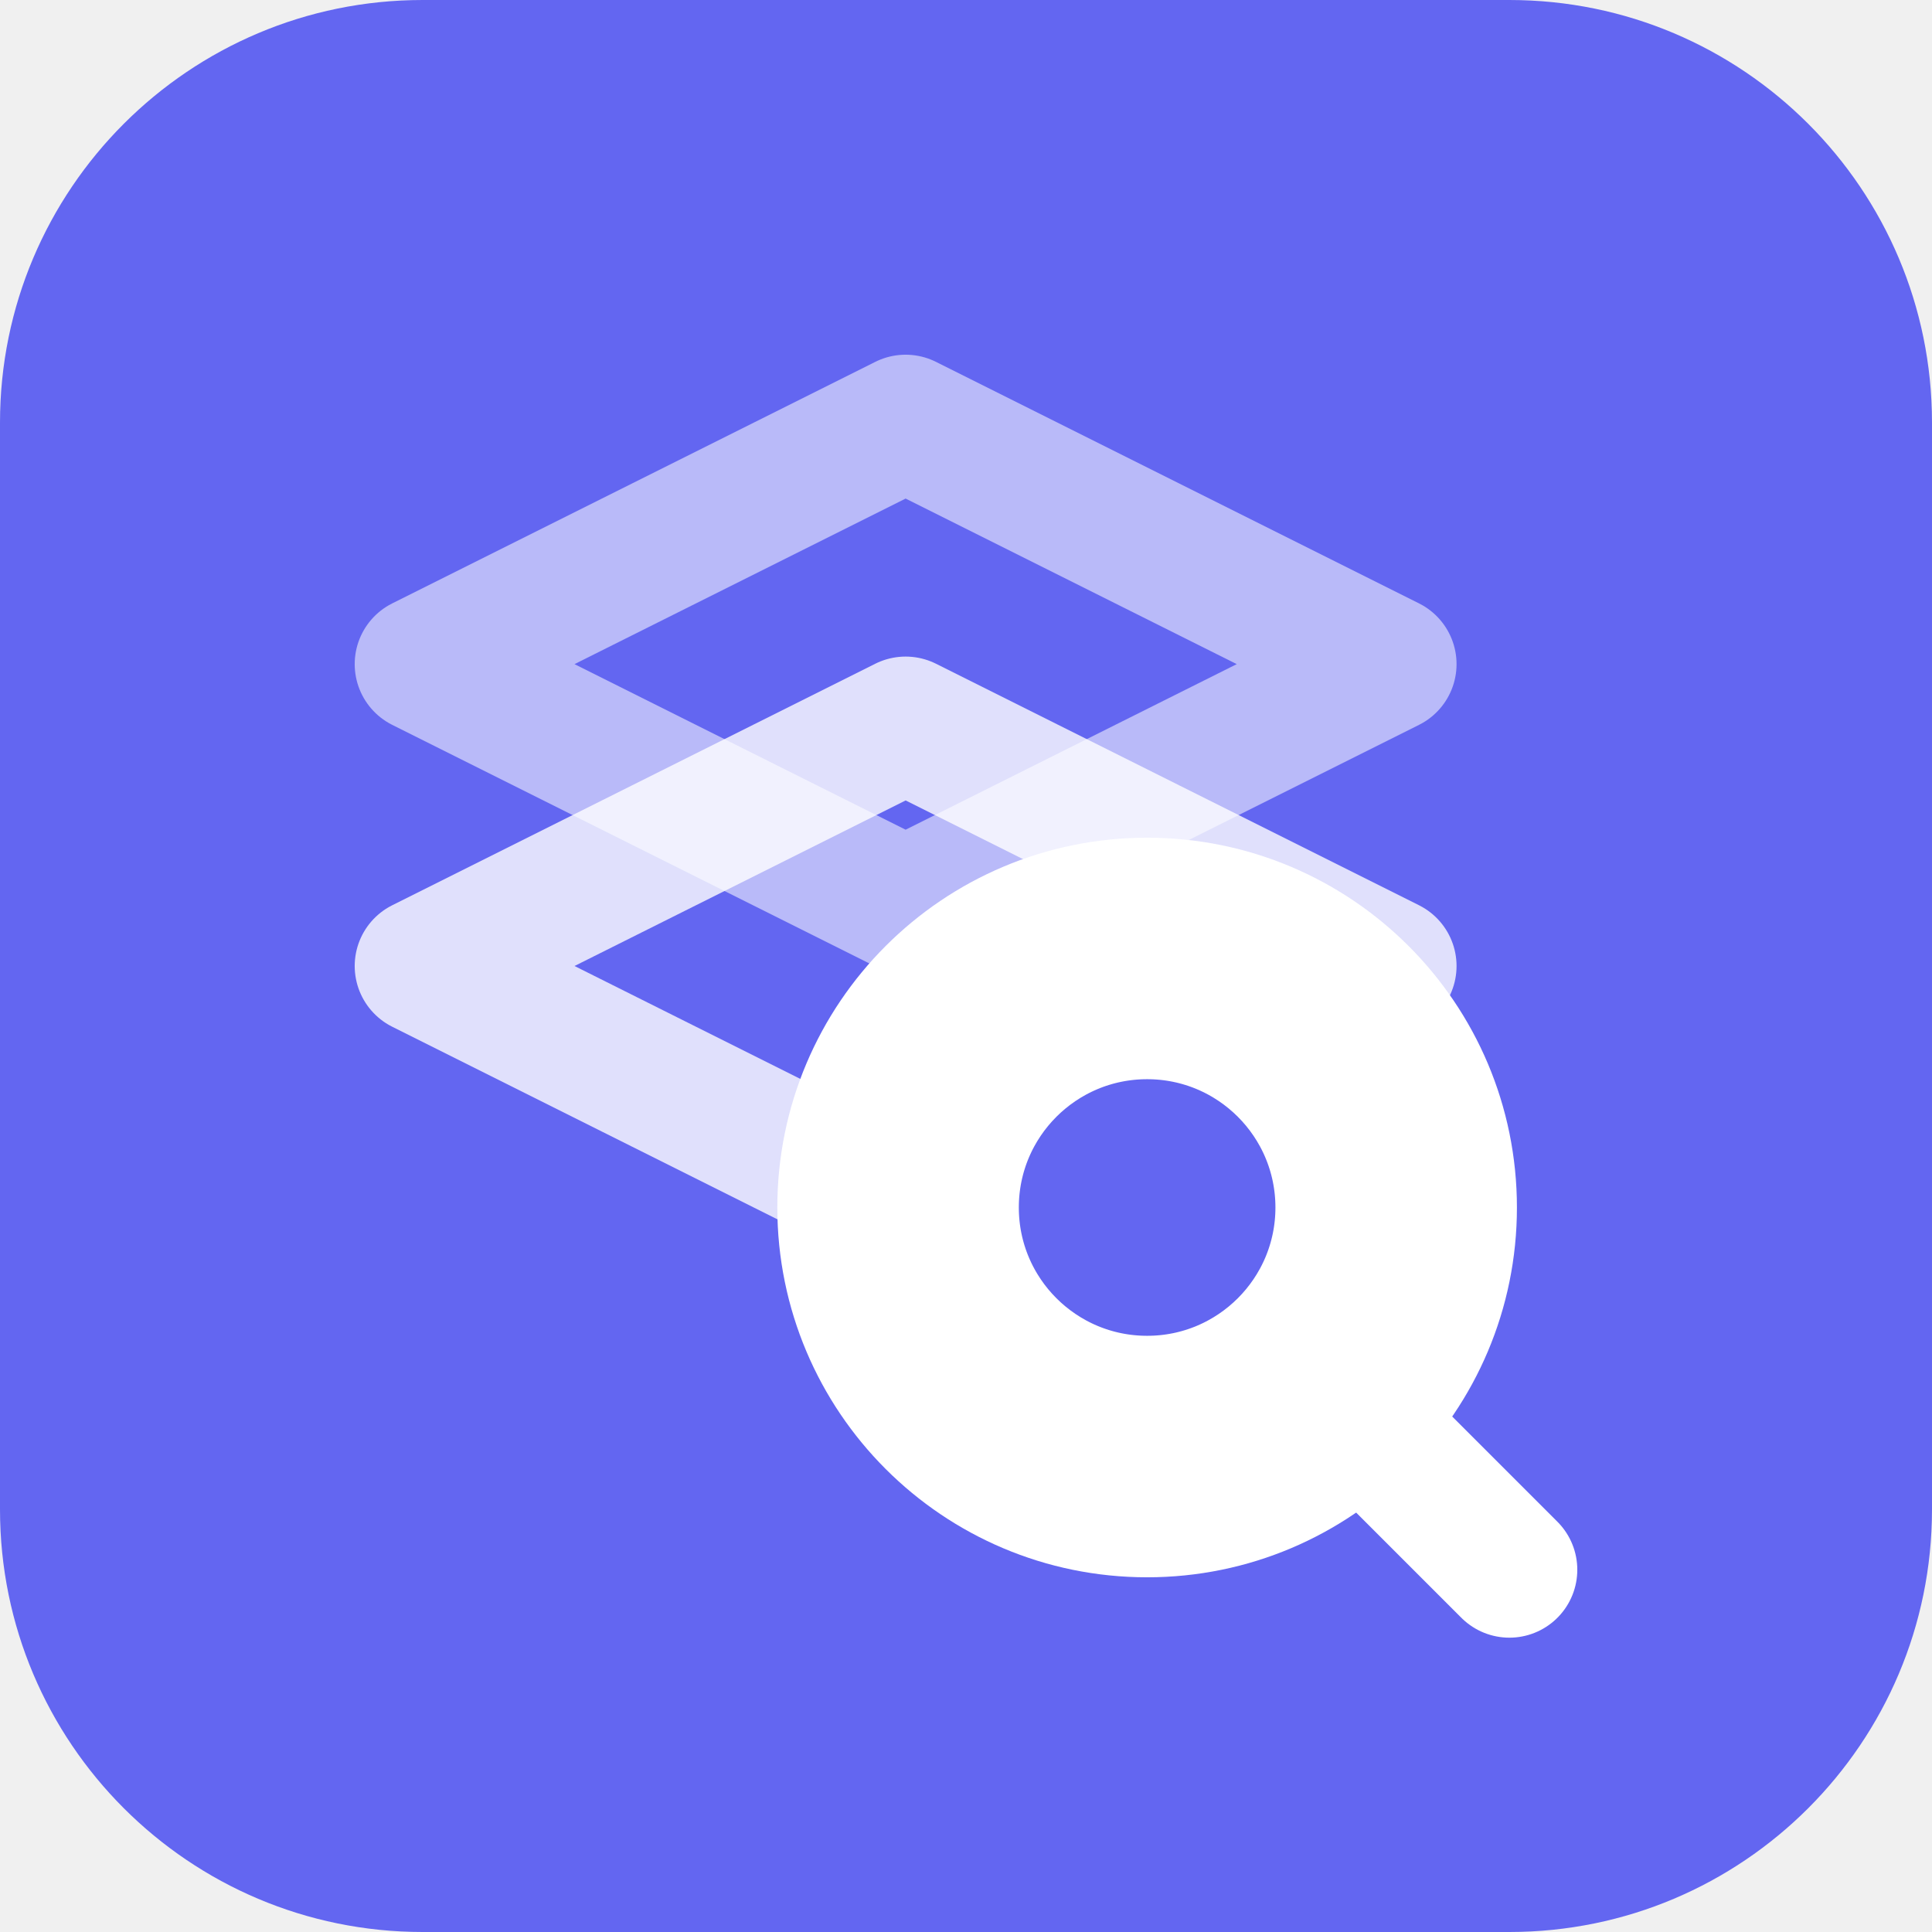
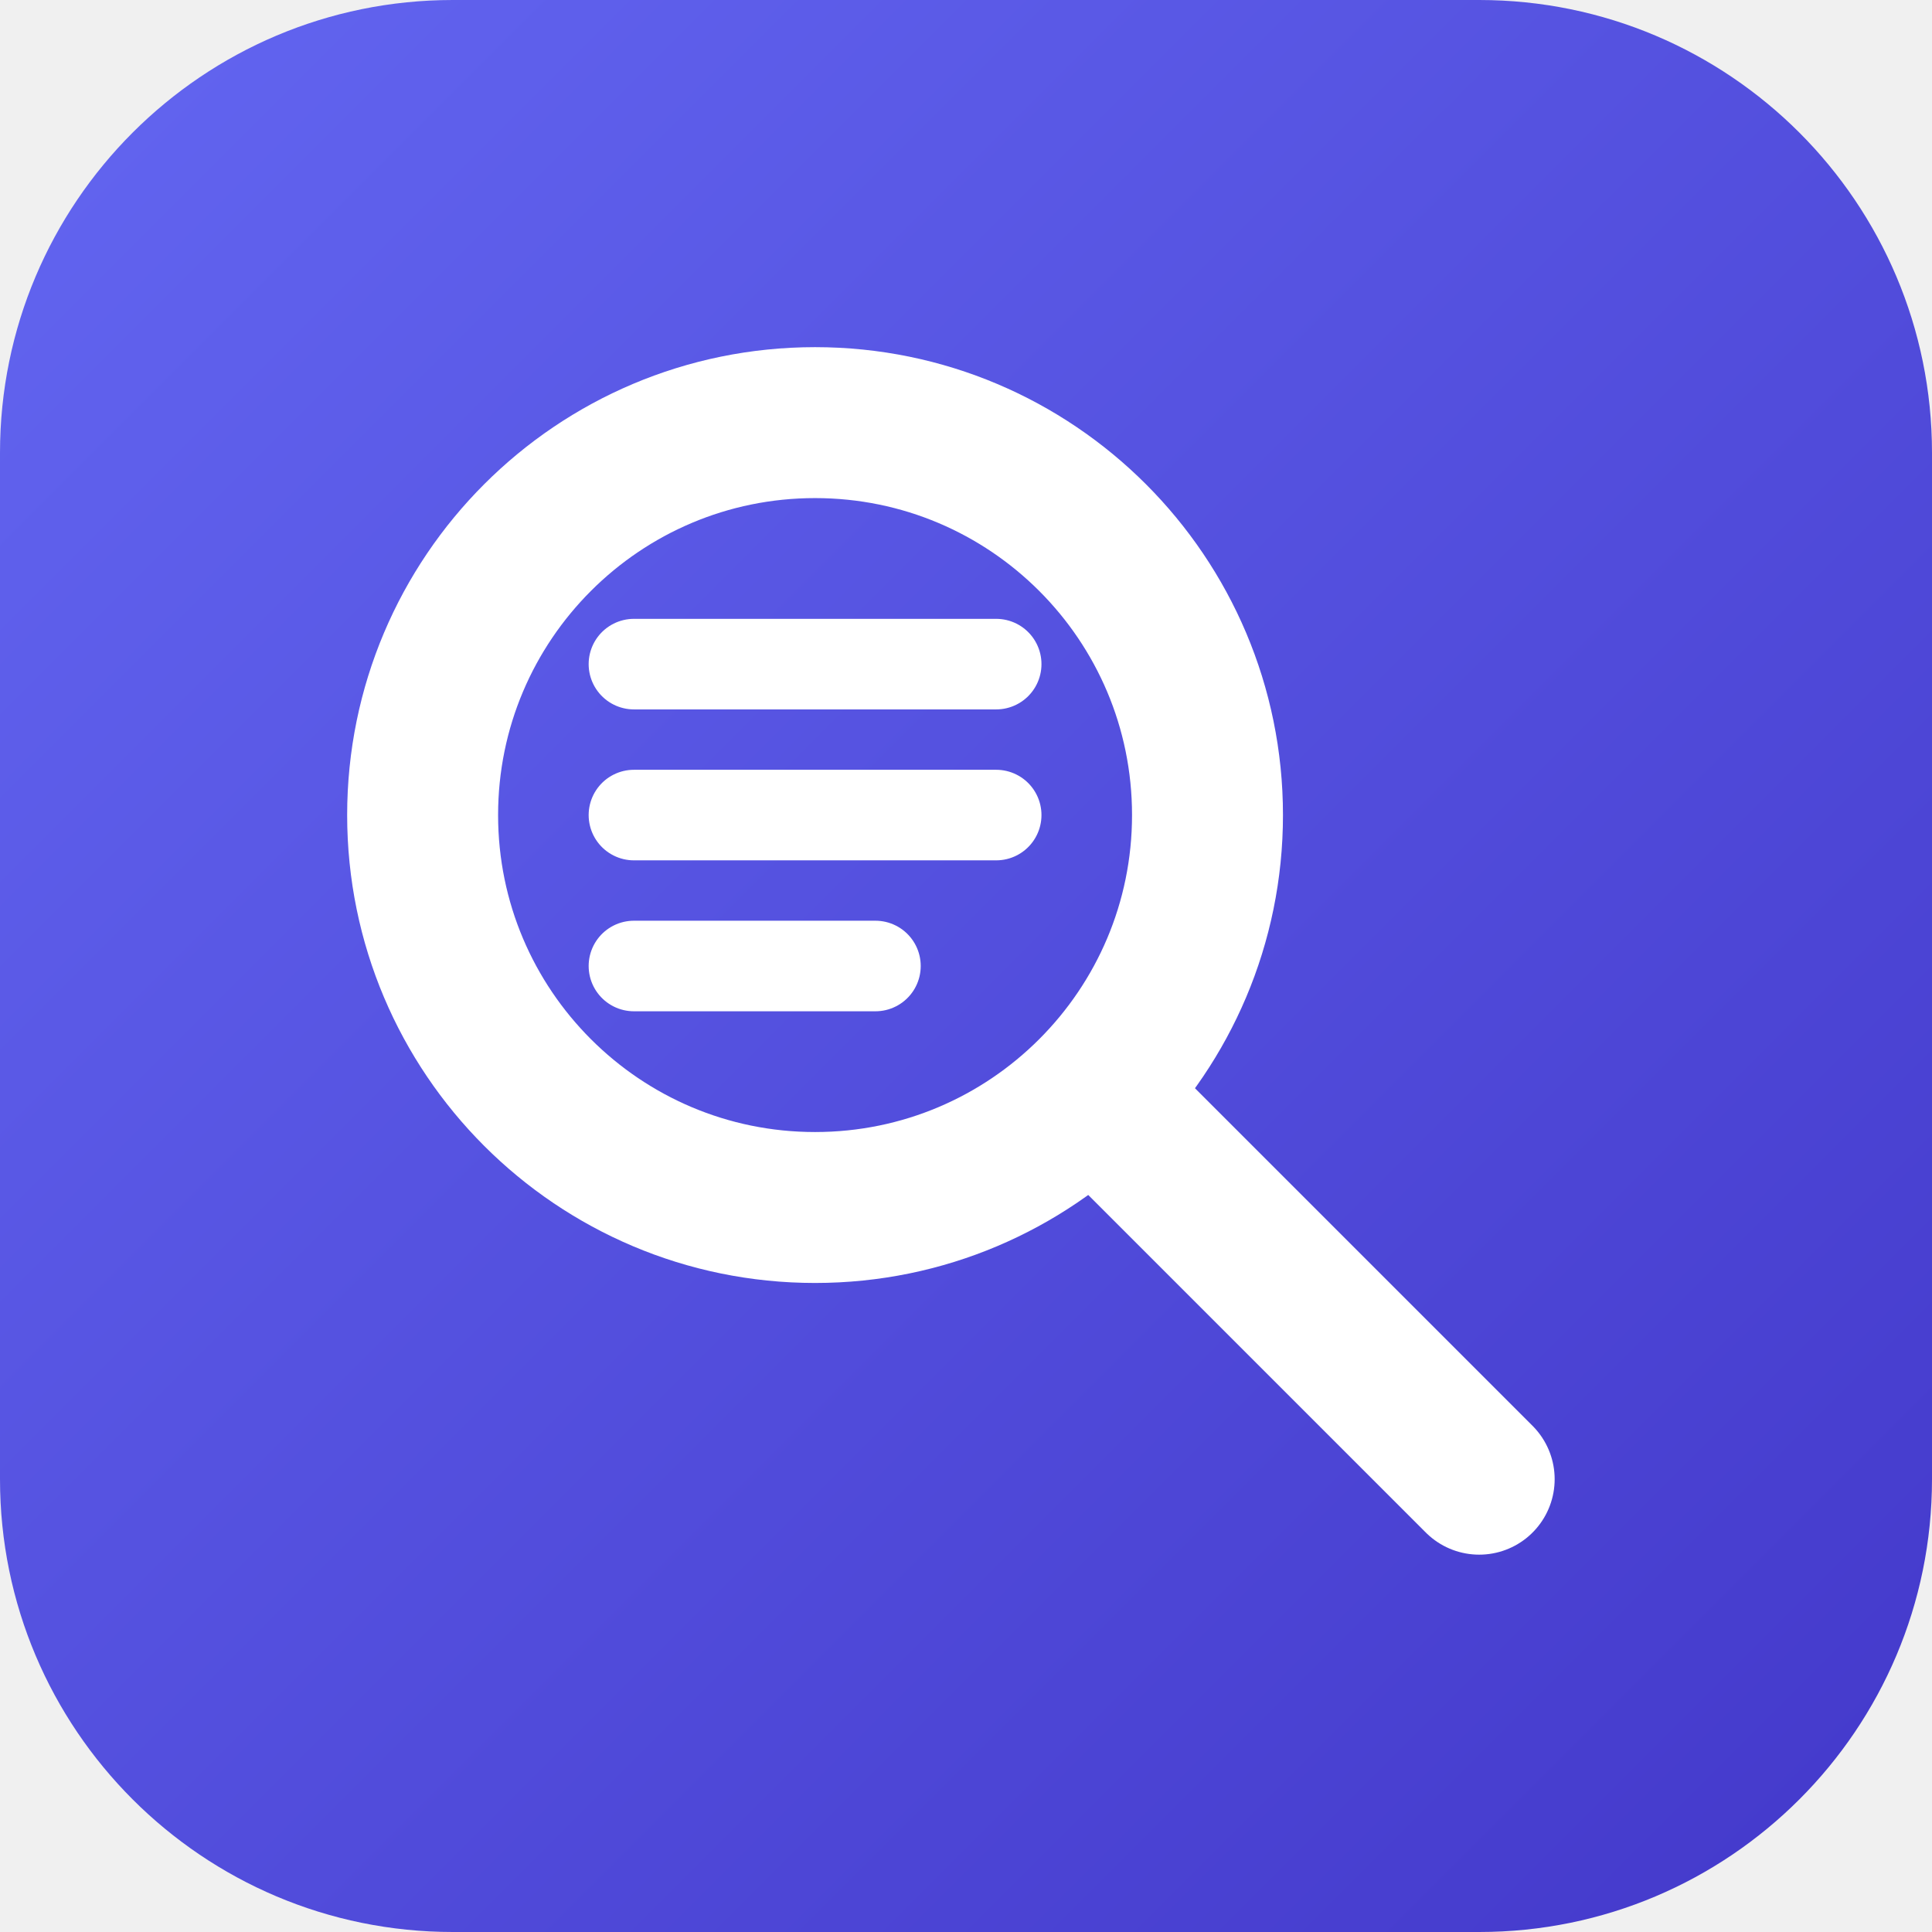
<svg xmlns="http://www.w3.org/2000/svg" viewBox="0 0 64 64" width="64" height="64">
-   <rect width="64" height="64" rx="14" fill="#6366f1" />
-   <g fill="none" stroke="#fff" stroke-width="4.5" stroke-linejoin="round" stroke-linecap="round">
-     <path d="M14 22 L30 14 L46 22 L30 30 Z" opacity="0.55" />
-     <path d="M14 32 L30 24 L46 32 L30 40 Z" opacity="0.8" />
-     <circle cx="38" cy="40" r="10" fill="#6366f1" />
-     <circle cx="38" cy="40" r="6.5" />
-     <line x1="43" y1="45" x2="50" y2="52" />
+   <defs>
+     <linearGradient id="g" x1="0" y1="0" x2="64" y2="64" gradientUnits="userSpaceOnUse">
+       <stop offset="0" stop-color="#6366f1" />
+       <stop offset="1" stop-color="#4338ca" />
+     </linearGradient>
+   </defs>
+   <rect width="64" height="64" rx="15" fill="url(#g)" />
+   <g stroke="#fff" stroke-width="5" stroke-linecap="round" fill="none">
+     <circle cx="27" cy="27" r="13" />
+     <line x1="37.5" y1="37.5" x2="49" y2="49" />
+   </g>
+   <g stroke="#fff" stroke-width="3" stroke-linecap="round">
+     <line x1="21" y1="22" x2="33" y2="22" />
+     <line x1="21" y1="27" x2="33" y2="27" />
+     <line x1="21" y1="32" x2="29" y2="32" />
  </g>
</svg>
